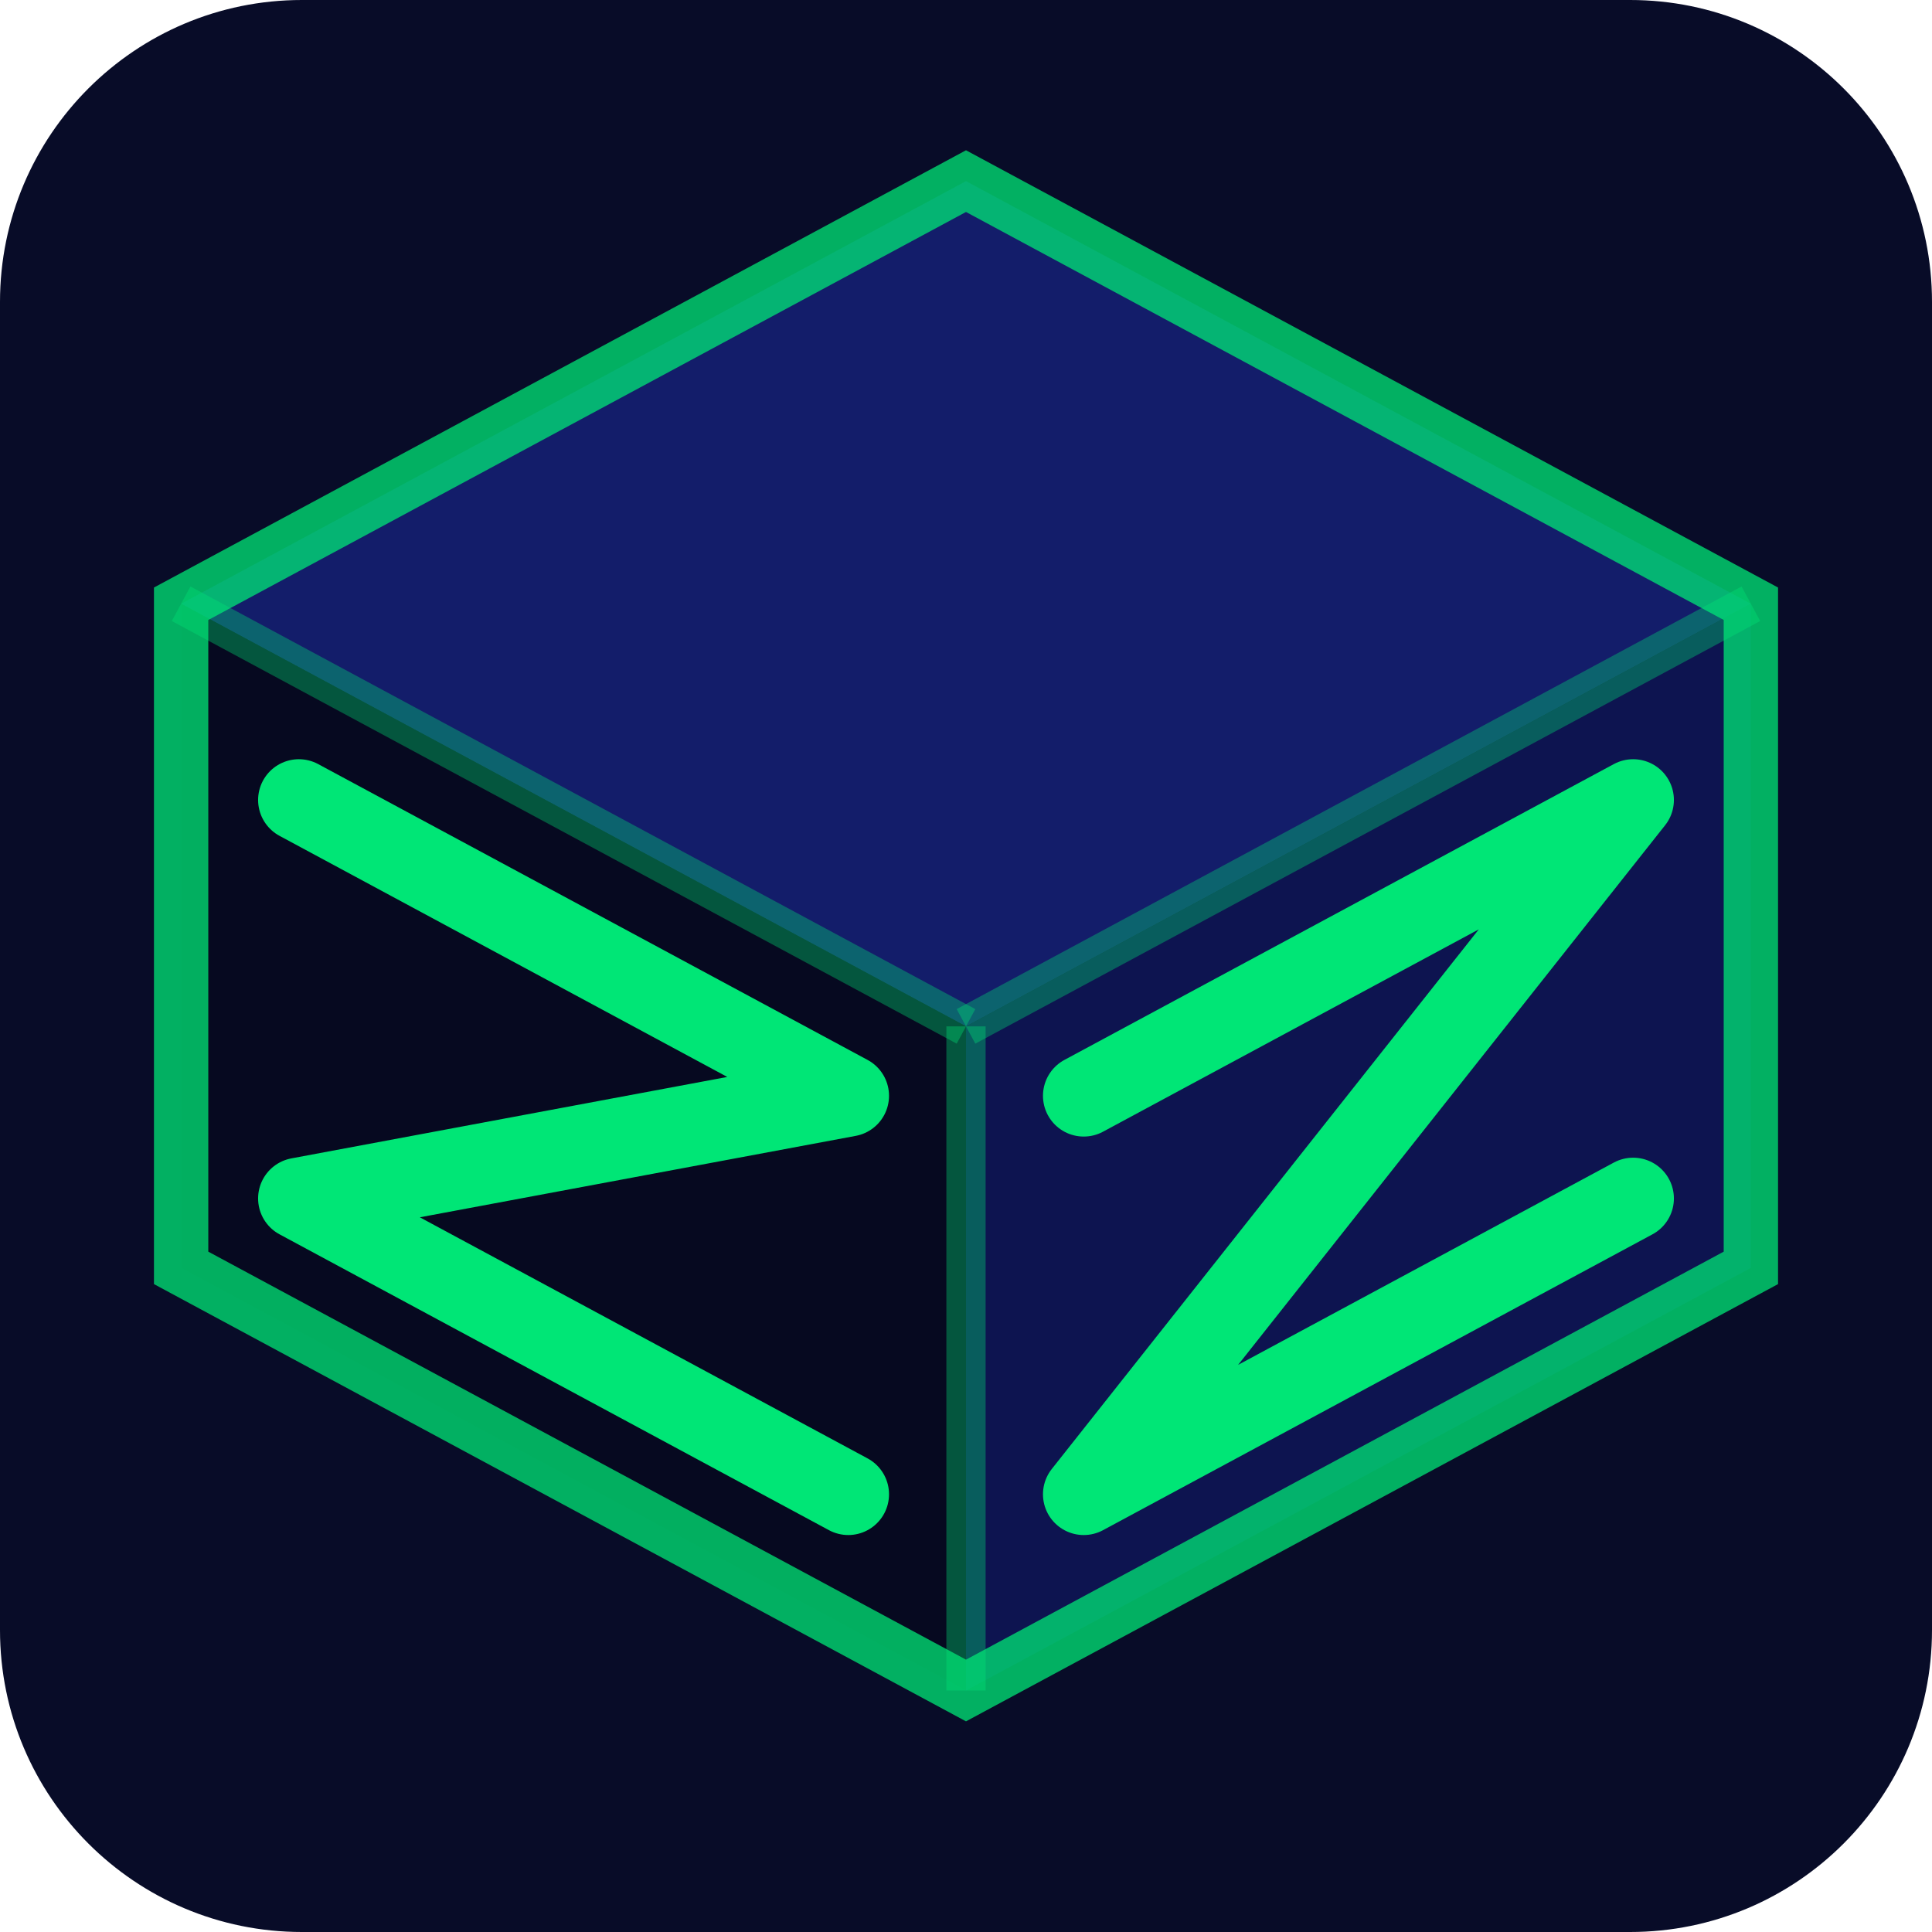
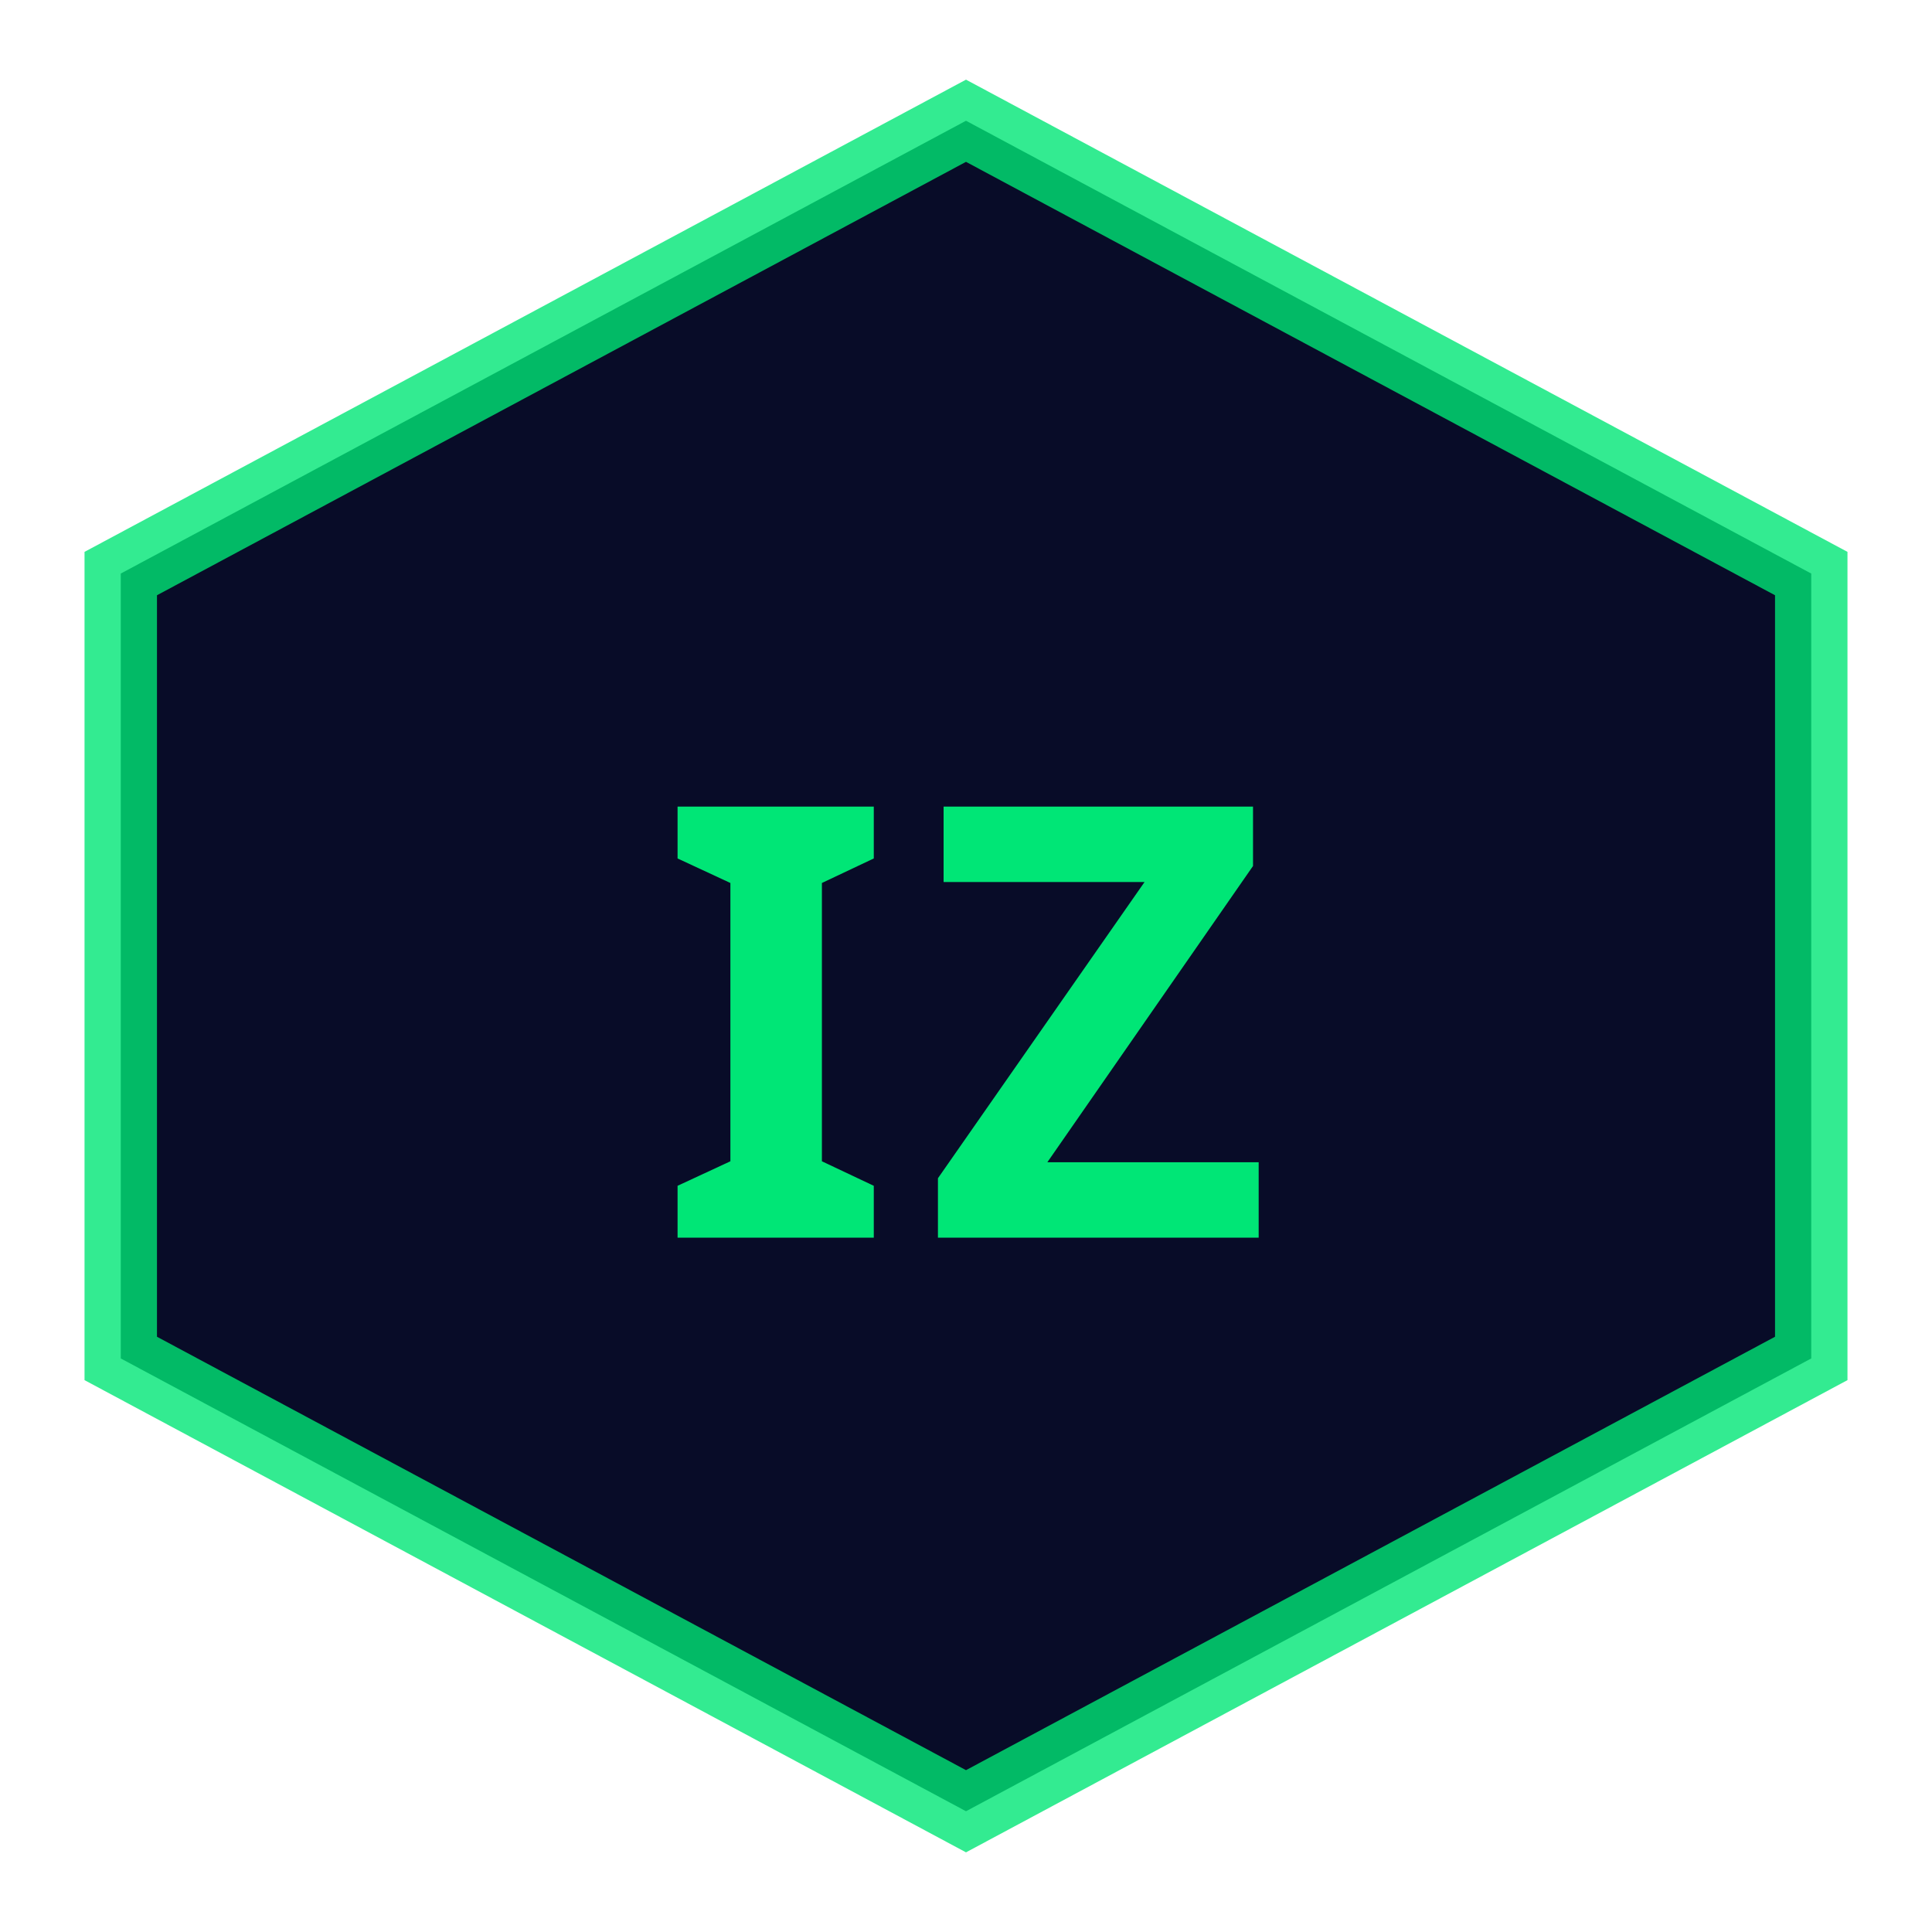
<svg xmlns="http://www.w3.org/2000/svg" viewBox="0 0 32 32" width="256" height="256">
-   <rect width="32" height="32" rx="5" fill="#080c28" />
-   <polygon fill="#131d6a" points="16,3 29,10 16,17 3,10" />
-   <polygon fill="#060920" points="3,10 16,17 16,28 3,21" />
-   <polygon fill="#0d1450" points="29,10 16,17 16,28 29,21" />
-   <polygon fill="none" stroke="#00e676" stroke-width="0.9" stroke-opacity="0.75" points="16,3 29,10 29,21 16,28 3,21 3,10" />
-   <line x1="3" y1="10" x2="16" y2="17" stroke="#00e676" stroke-width="0.65" stroke-opacity="0.35" />
-   <line x1="29" y1="10" x2="16" y2="17" stroke="#00e676" stroke-width="0.65" stroke-opacity="0.35" />
-   <line x1="16" y1="17" x2="16" y2="28" stroke="#00e676" stroke-width="0.65" stroke-opacity="0.35" />
-   <polyline fill="none" stroke="#00e676" stroke-width="1.35" stroke-linecap="round" stroke-linejoin="round" points="17.95,18.15 27.05,13.25 17.95,24.75 27.05,19.85" />
-   <polyline fill="none" stroke="#00e676" stroke-width="1.35" stroke-linecap="round" stroke-linejoin="round" points="4.95,13.25 14.05,18.15 4.95,19.85 14.05,24.75" />
+   <polygon points="16,2 30,9.5 30,22.5 16,30 2,22.5 2,9.5" fill="#080c28" stroke="#00e676" stroke-width="1.2" stroke-opacity="0.8" />
+   <text x="16" y="20.5" font-size="10" font-weight="bold" text-anchor="middle" fill="#00e676" font-family="sans-serif" letter-spacing="0.5">IZ</text>
</svg>
